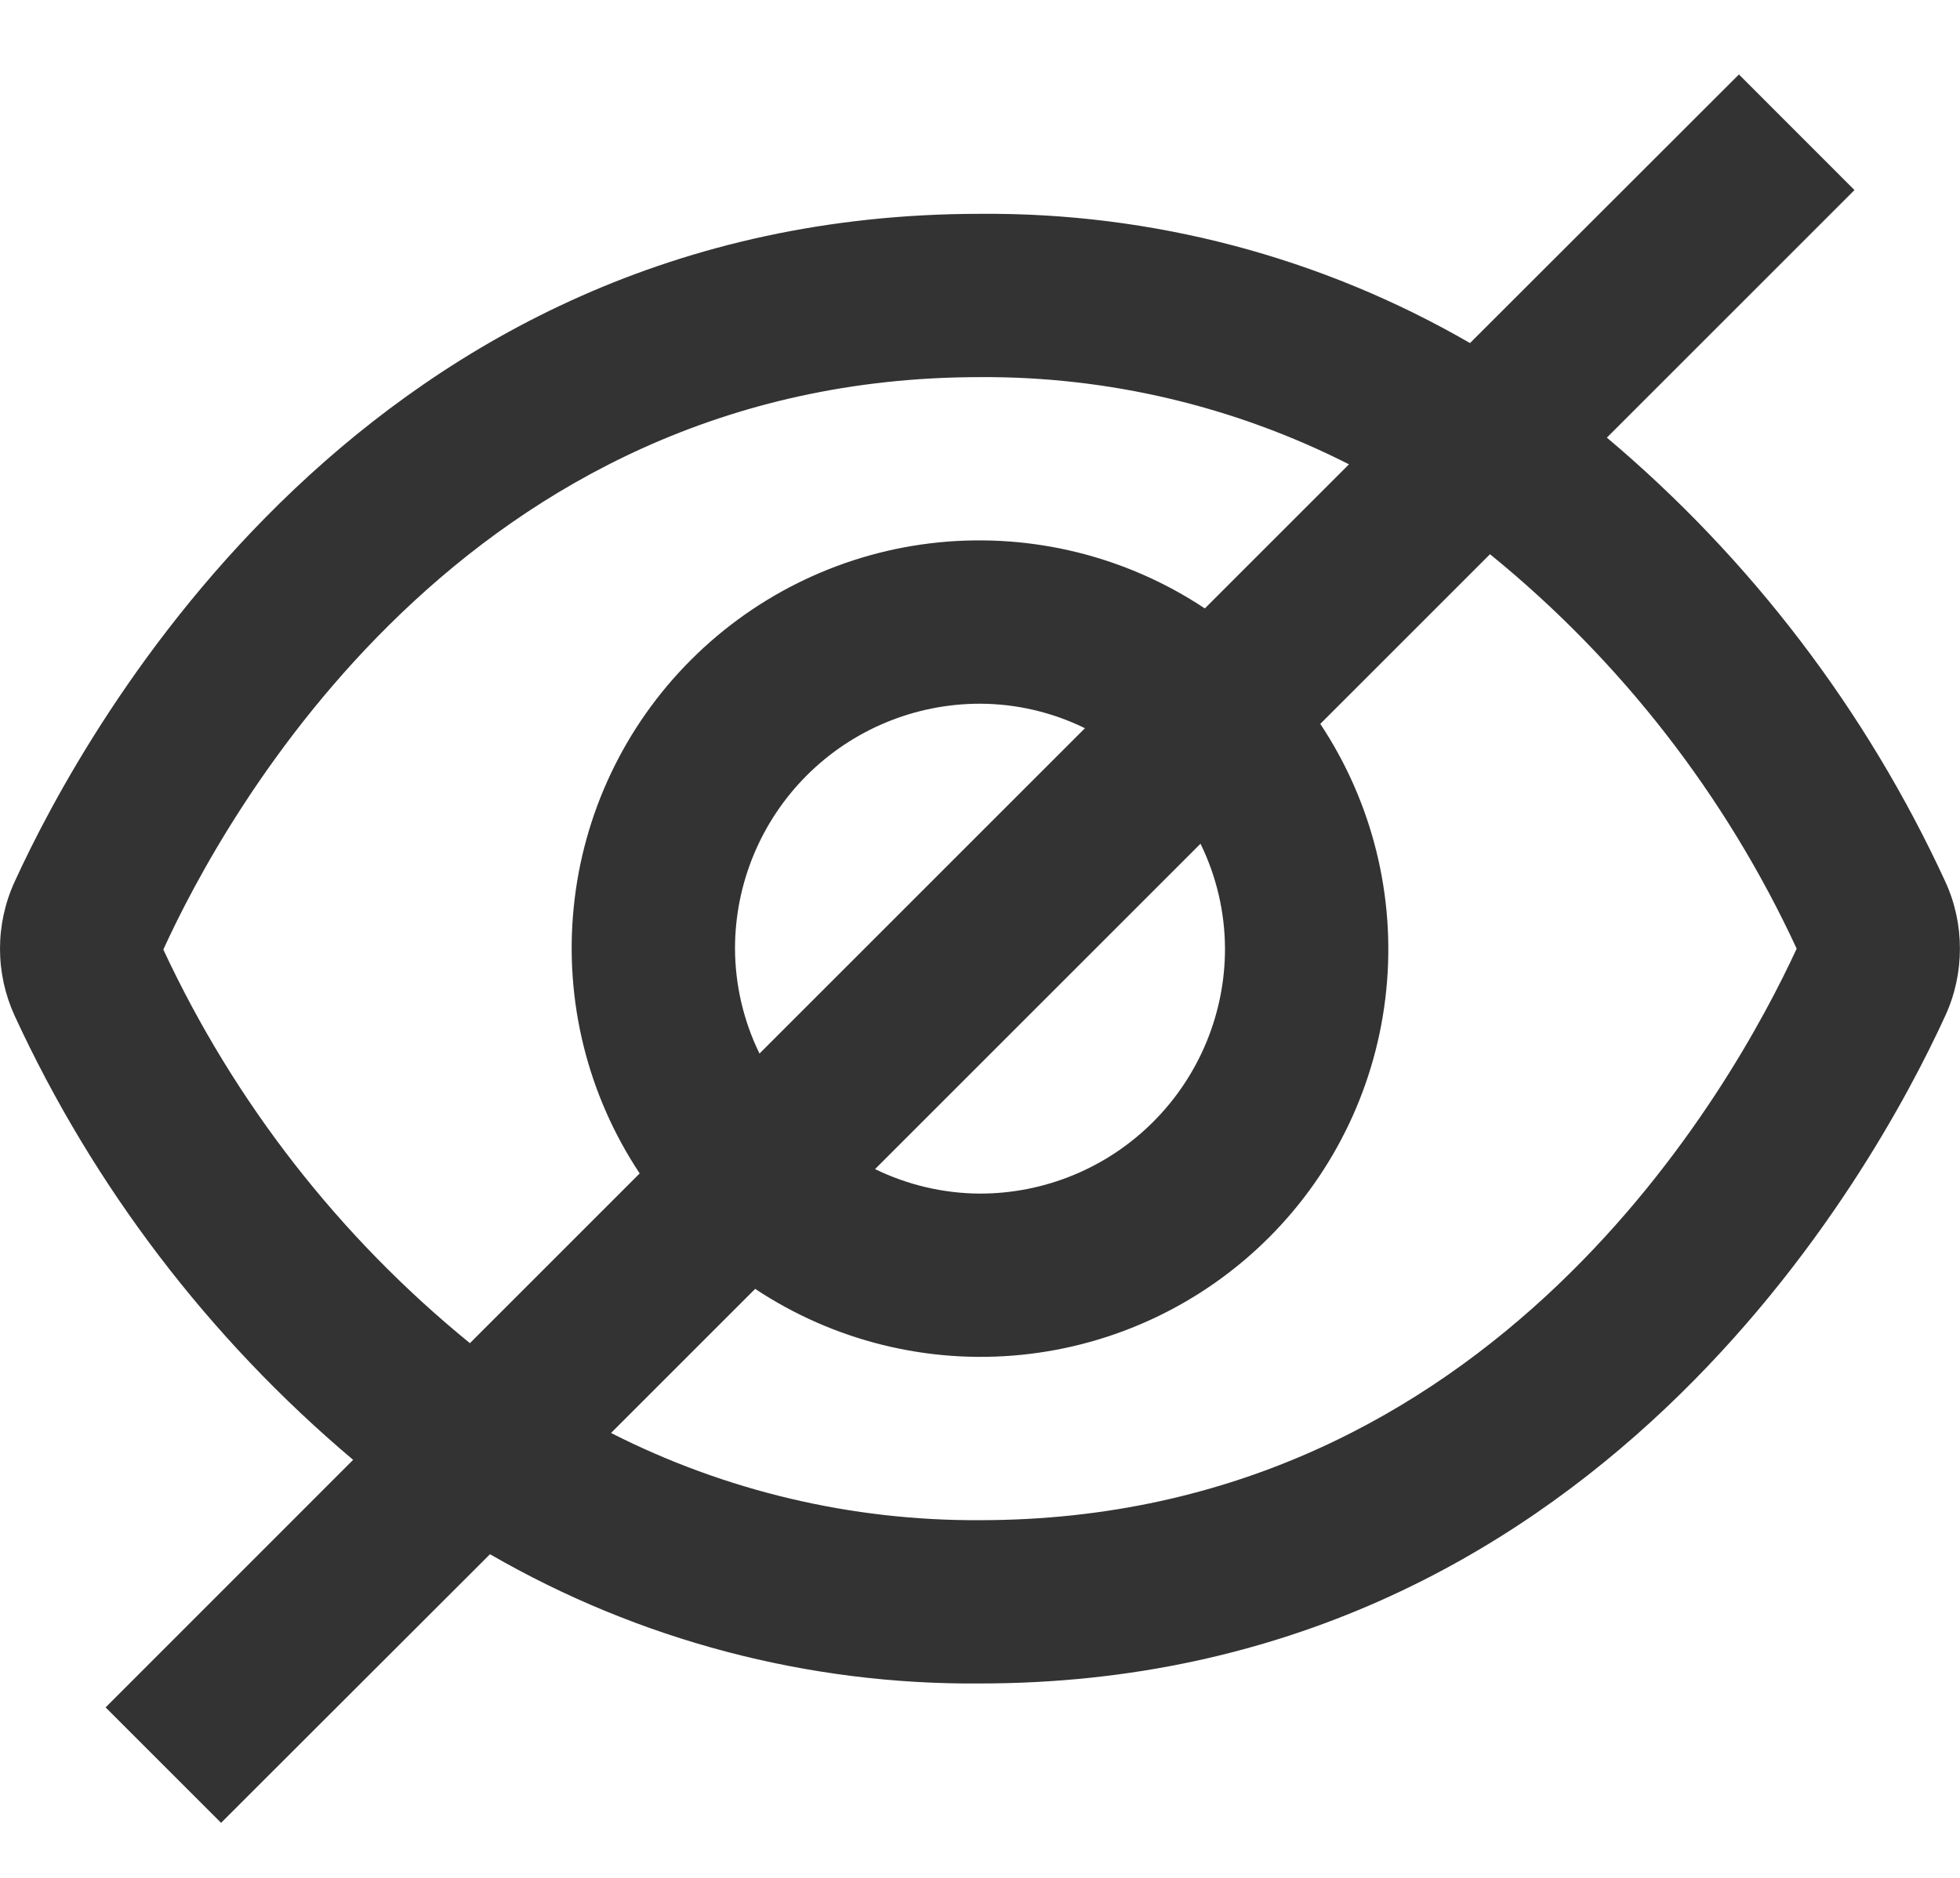
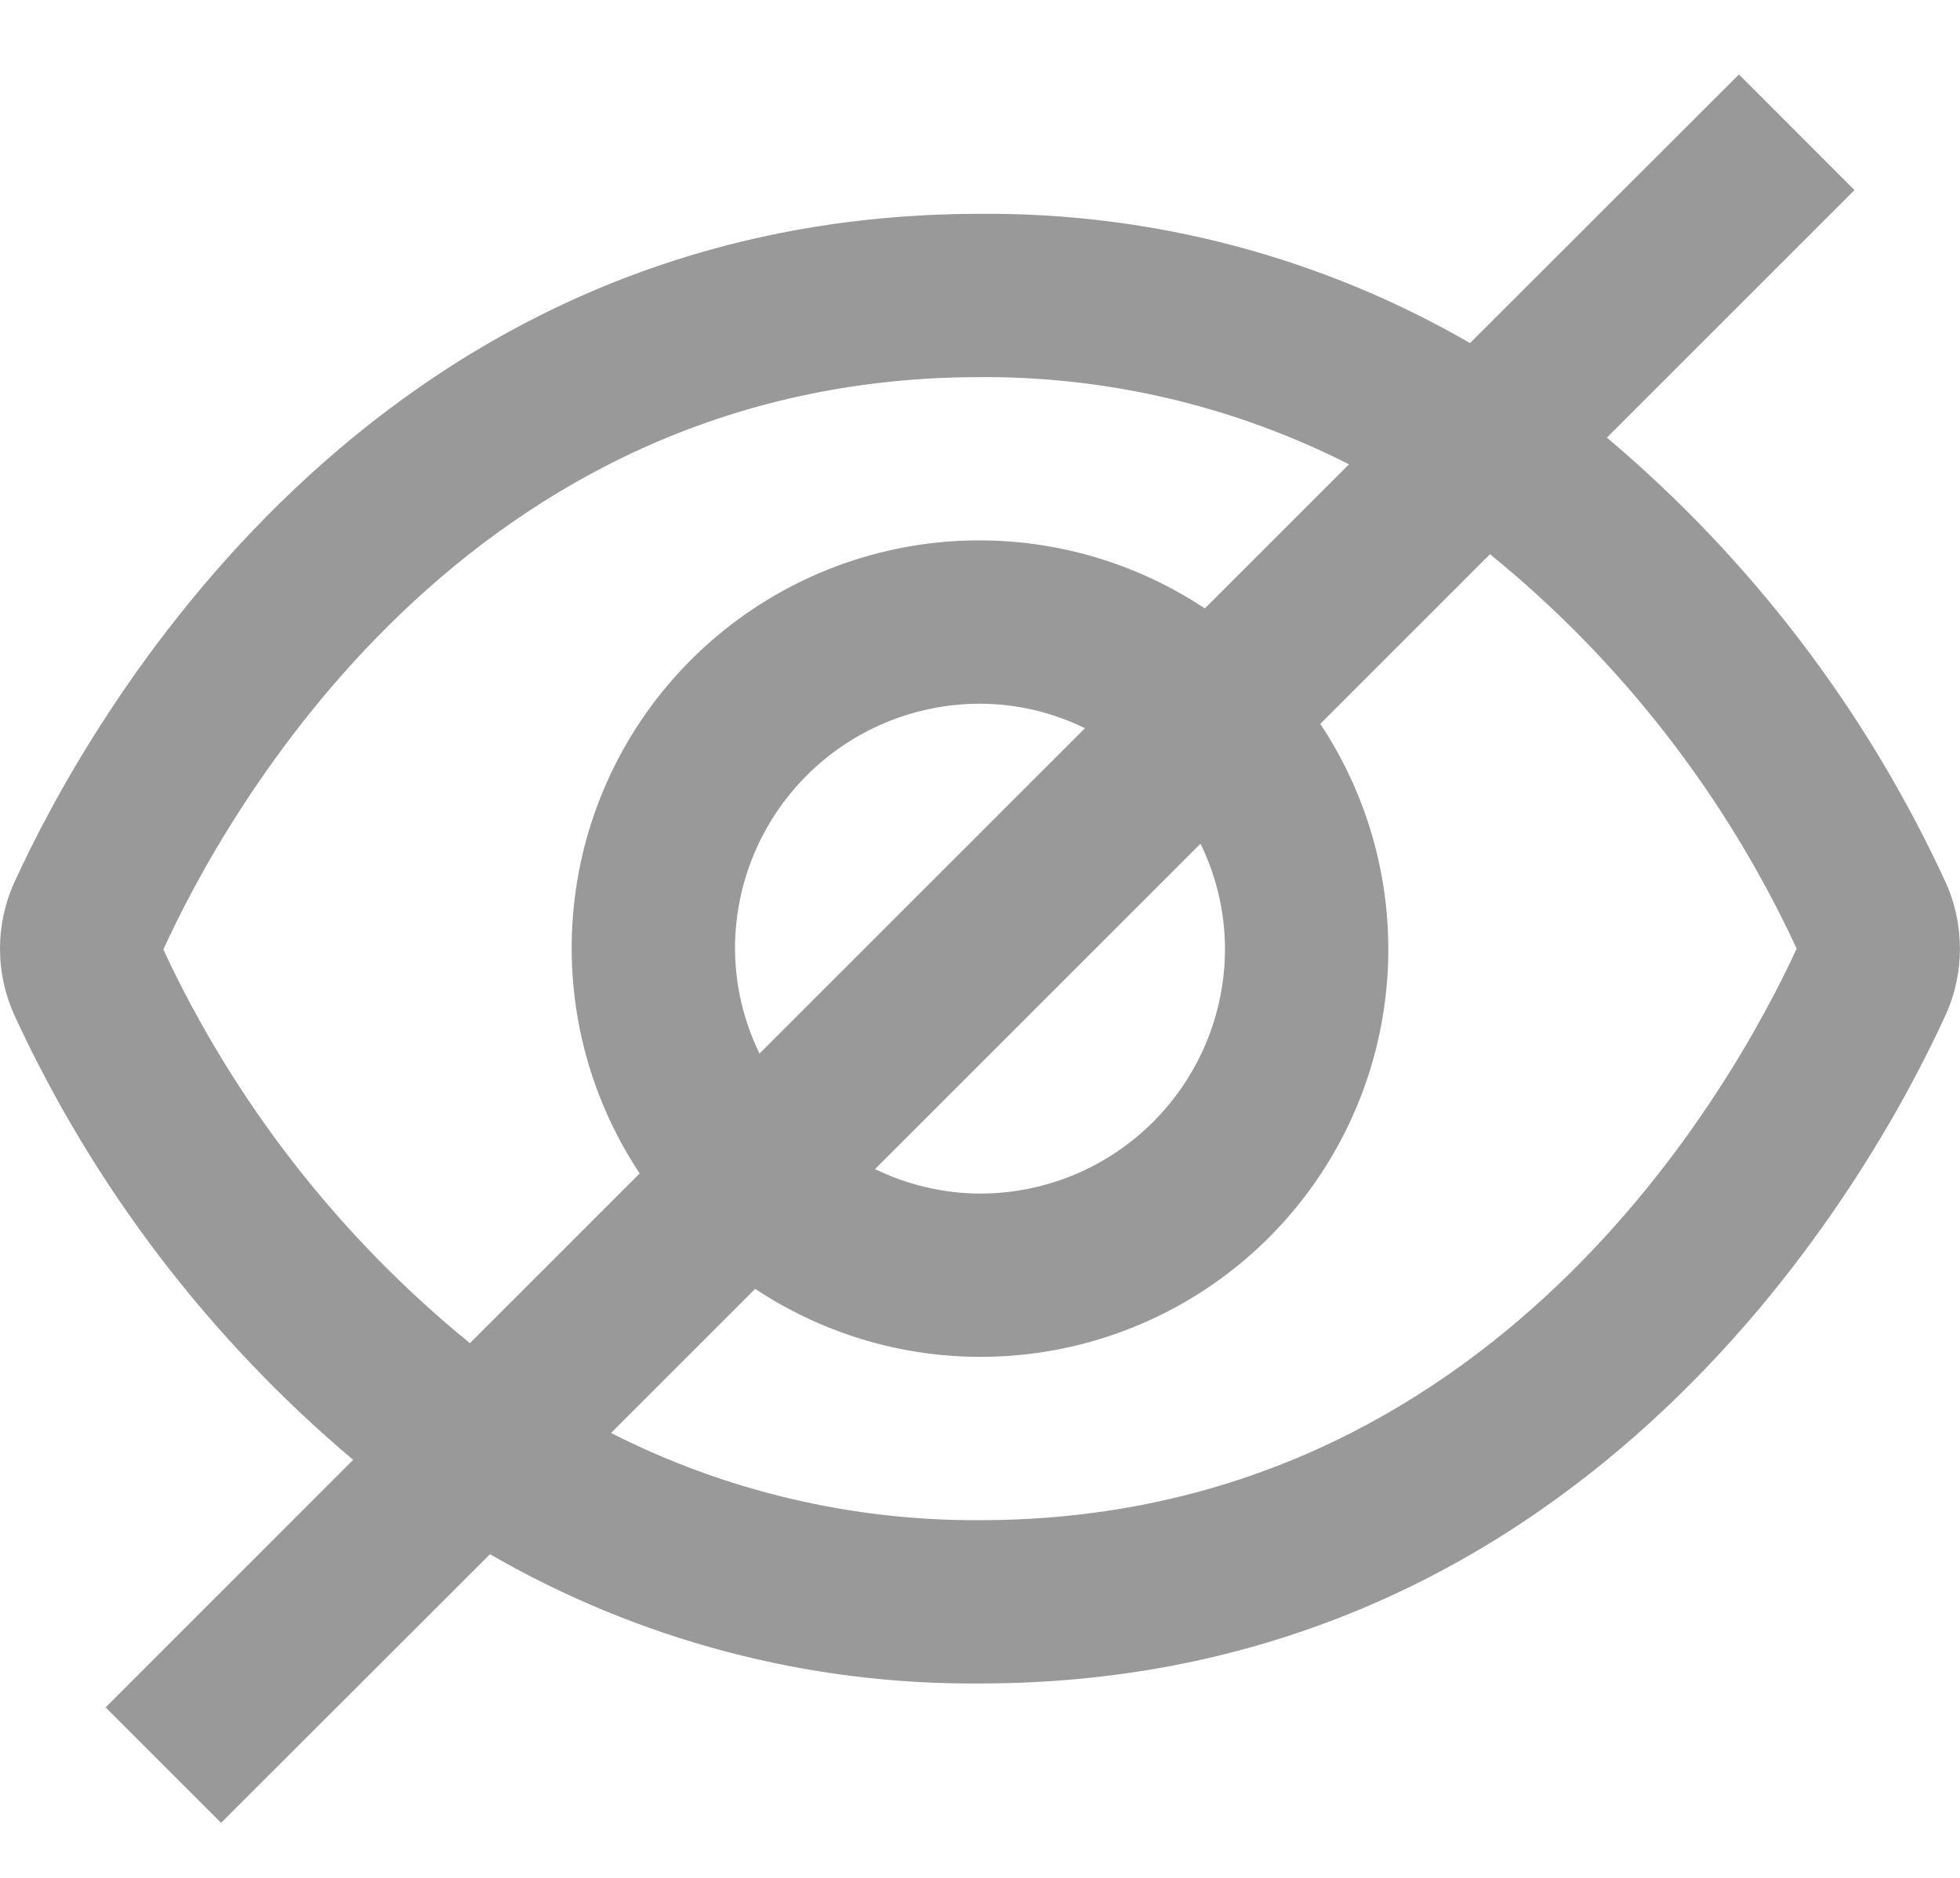
<svg xmlns="http://www.w3.org/2000/svg" width="24" height="23" viewBox="0 0 24 23" fill="none">
-   <path d="M23.821 10.8C22.855 8.704 21.44 6.847 19.676 5.36L22.708 2.328L21.293 0.912L18 4.202C16.177 3.147 14.105 2.601 12 2.619C4.5 2.619 1.057 8.88 0.179 10.8C0.061 11.057 0 11.337 0 11.62C0 11.903 0.061 12.182 0.179 12.44C1.145 14.535 2.56 16.392 4.324 17.88L1.293 20.912L2.707 22.326L6 19.036C7.823 20.09 9.894 20.637 12 20.619C19.5 20.619 22.943 14.358 23.821 12.438C23.939 12.181 23.999 11.901 23.999 11.619C23.999 11.336 23.939 11.057 23.821 10.8V10.8ZM2 11.63C2.75 9.985 5.693 4.619 12 4.619C13.569 4.609 15.118 4.976 16.518 5.687L14.753 7.452C13.793 6.814 12.642 6.529 11.495 6.643C10.348 6.758 9.277 7.266 8.462 8.081C7.647 8.895 7.139 9.967 7.025 11.114C6.91 12.261 7.195 13.412 7.833 14.372L5.754 16.451C4.154 15.148 2.871 13.5 2 11.63V11.63ZM15 11.619C15 12.414 14.684 13.177 14.121 13.74C13.559 14.303 12.796 14.619 12 14.619C11.554 14.617 11.115 14.514 10.715 14.319L14.7 10.334C14.896 10.734 14.998 11.173 15 11.619V11.619ZM9 11.619C9 10.823 9.316 10.06 9.879 9.497C10.441 8.935 11.204 8.619 12 8.619C12.445 8.62 12.885 8.723 13.285 8.919L9.3 12.904C9.104 12.503 9.002 12.064 9 11.619ZM12 18.619C10.43 18.628 8.881 18.262 7.482 17.551L9.247 15.786C10.207 16.423 11.358 16.709 12.505 16.594C13.651 16.479 14.723 15.972 15.538 15.157C16.353 14.342 16.861 13.27 16.975 12.123C17.09 10.977 16.804 9.826 16.167 8.866L18.245 6.788C19.848 8.091 21.132 9.744 22 11.619C21.236 13.276 18.292 18.619 12 18.619Z" fill="#333333" />
+   <path d="M23.821 10.8C22.855 8.704 21.44 6.847 19.676 5.36L22.708 2.328L21.293 0.912L18 4.202C16.177 3.147 14.105 2.601 12 2.619C4.5 2.619 1.057 8.88 0.179 10.8C0.061 11.057 0 11.337 0 11.62C0 11.903 0.061 12.182 0.179 12.44C1.145 14.535 2.56 16.392 4.324 17.88L1.293 20.912L2.707 22.326L6 19.036C7.823 20.09 9.894 20.637 12 20.619C19.5 20.619 22.943 14.358 23.821 12.438C23.939 12.181 23.999 11.901 23.999 11.619C23.999 11.336 23.939 11.057 23.821 10.8V10.8ZM2 11.63C2.75 9.985 5.693 4.619 12 4.619C13.569 4.609 15.118 4.976 16.518 5.687L14.753 7.452C13.793 6.814 12.642 6.529 11.495 6.643C10.348 6.758 9.277 7.266 8.462 8.081C7.647 8.895 7.139 9.967 7.025 11.114C6.91 12.261 7.195 13.412 7.833 14.372L5.754 16.451C4.154 15.148 2.871 13.5 2 11.63V11.63ZM15 11.619C15 12.414 14.684 13.177 14.121 13.74C13.559 14.303 12.796 14.619 12 14.619C11.554 14.617 11.115 14.514 10.715 14.319L14.7 10.334C14.896 10.734 14.998 11.173 15 11.619V11.619ZM9 11.619C9 10.823 9.316 10.06 9.879 9.497C10.441 8.935 11.204 8.619 12 8.619C12.445 8.62 12.885 8.723 13.285 8.919L9.3 12.904C9.104 12.503 9.002 12.064 9 11.619ZM12 18.619C10.43 18.628 8.881 18.262 7.482 17.551L9.247 15.786C10.207 16.423 11.358 16.709 12.505 16.594C13.651 16.479 14.723 15.972 15.538 15.157C16.353 14.342 16.861 13.27 16.975 12.123C17.09 10.977 16.804 9.826 16.167 8.866L18.245 6.788C19.848 8.091 21.132 9.744 22 11.619C21.236 13.276 18.292 18.619 12 18.619Z" fill="#999" />
</svg>
